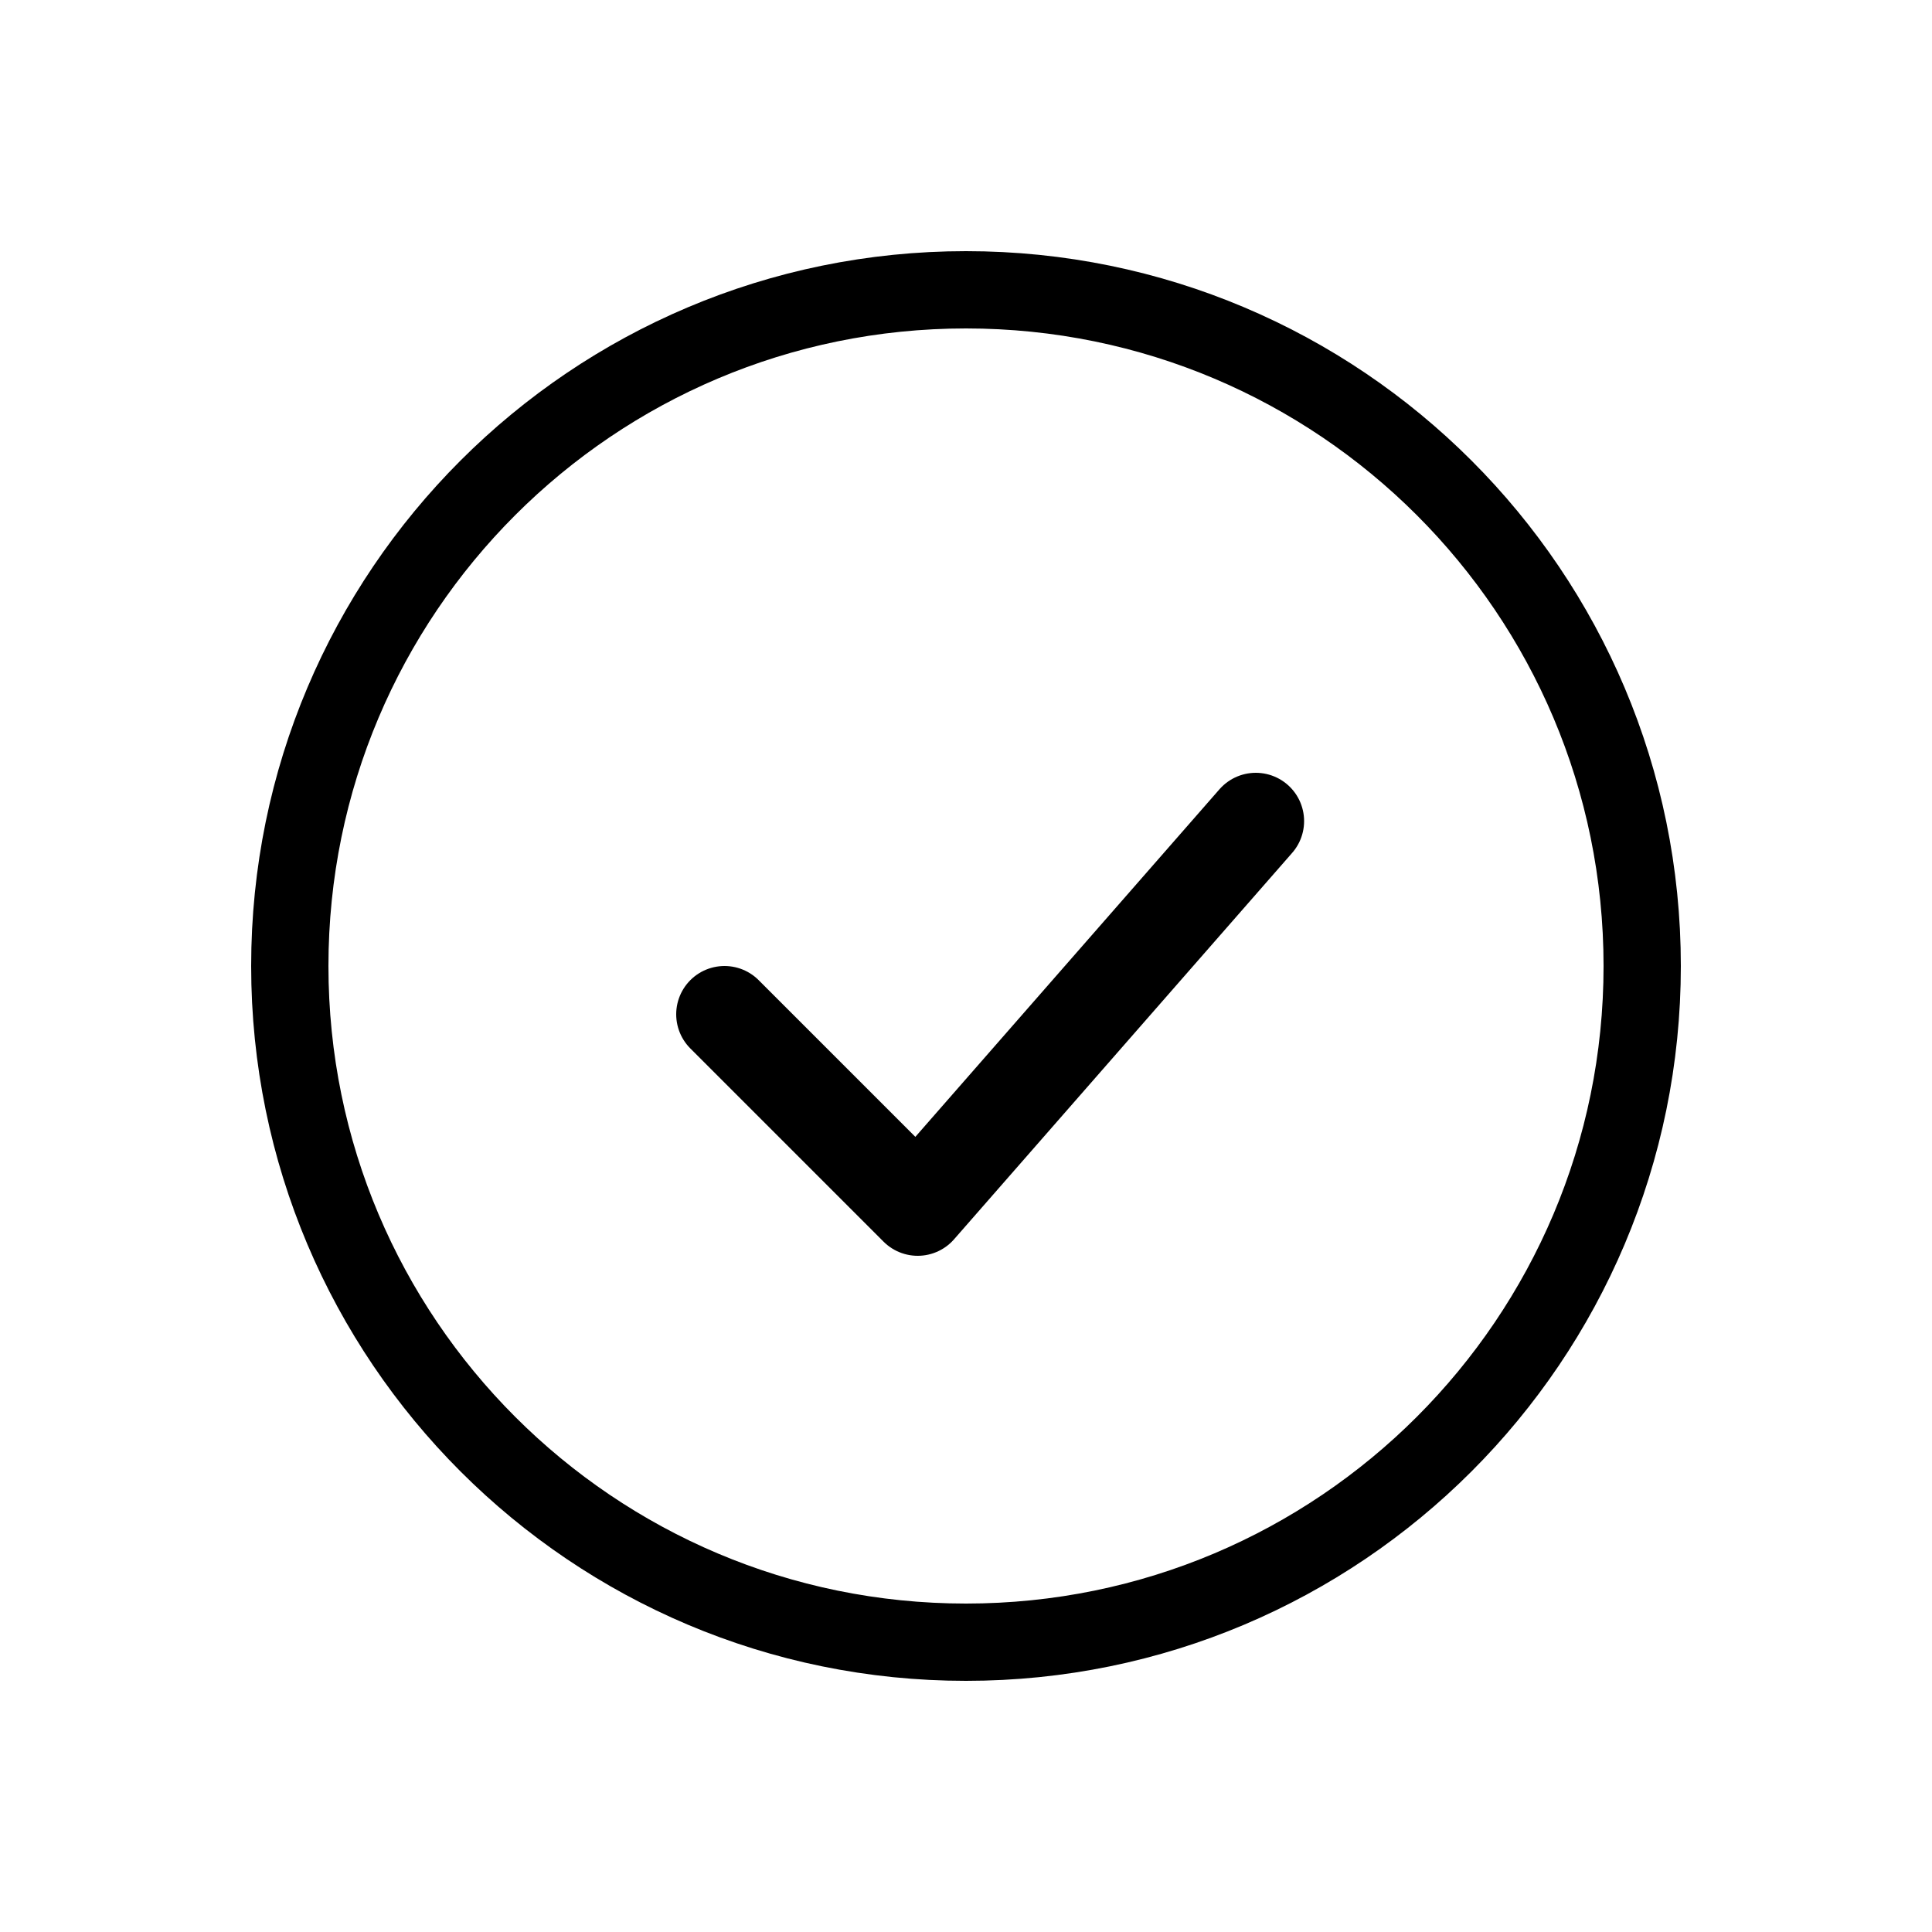
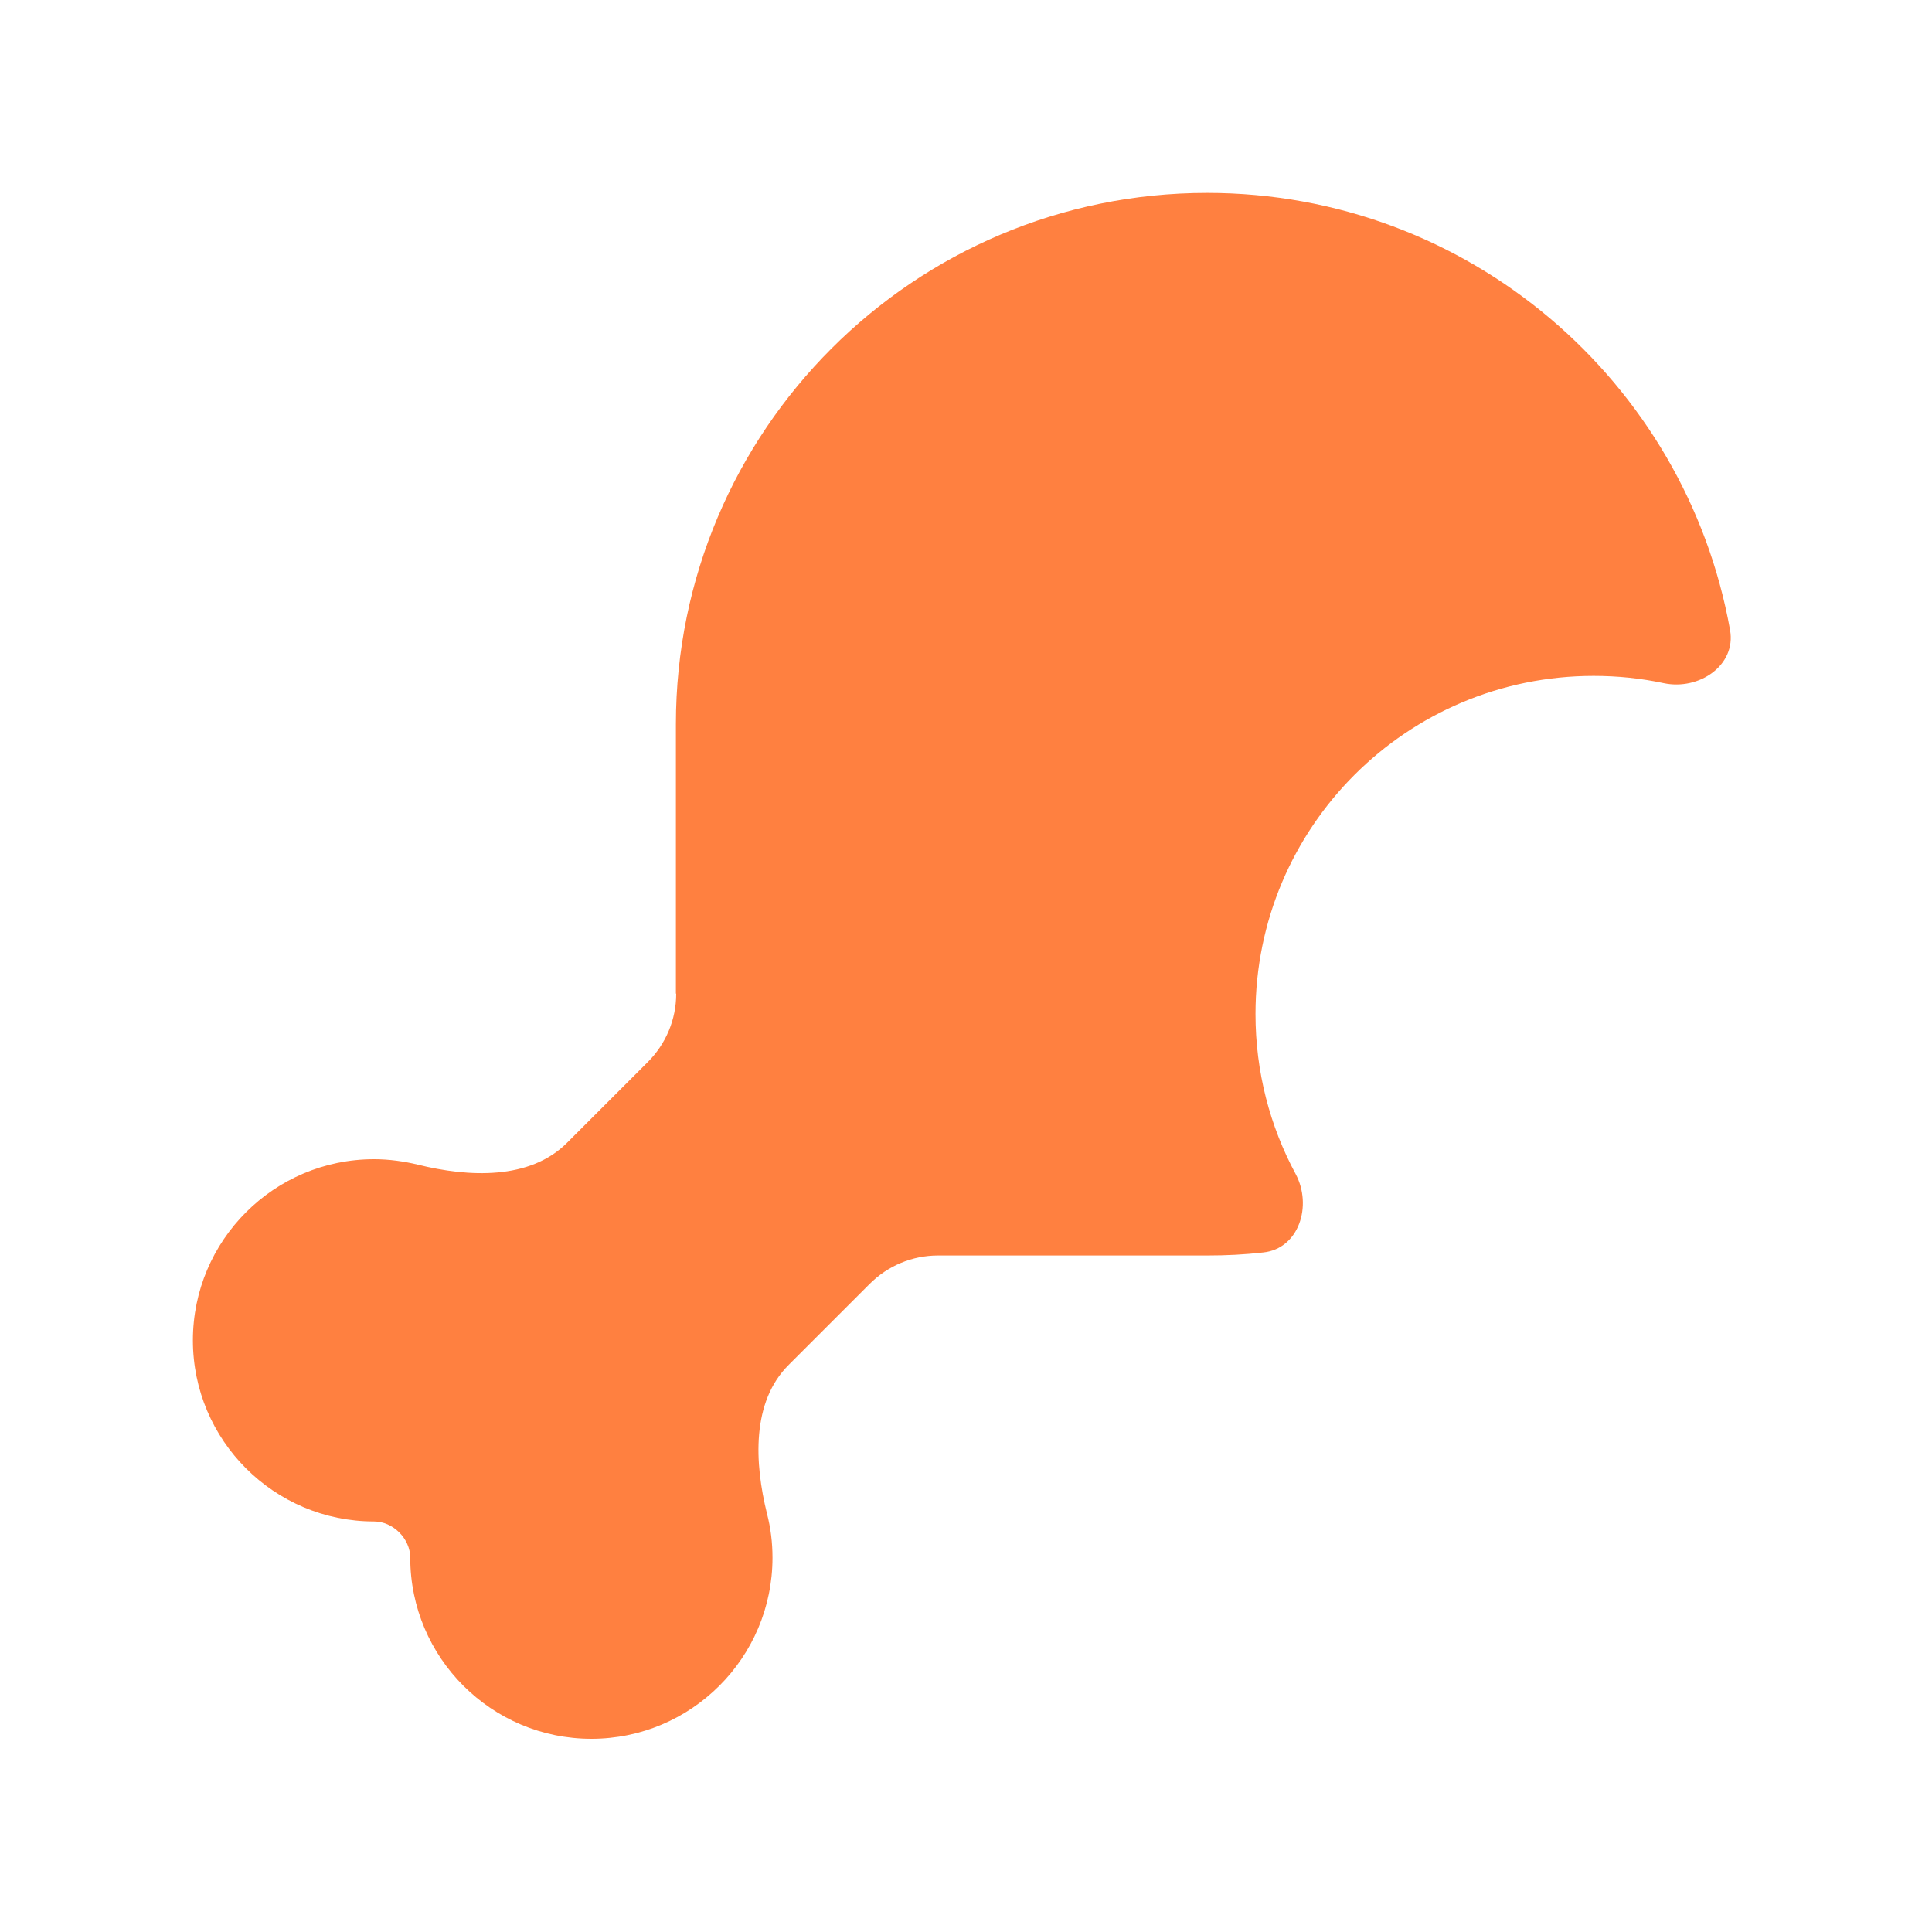
- <svg xmlns="http://www.w3.org/2000/svg" width="200" height="200" viewBox="0 0 200 200" role="img" aria-label="Restaurant order app logo">
-   <circle cx="100" cy="100" r="70" fill="none" stroke="currentColor" stroke-width="8" />
-   <path d="M75 105 L95 125 L130 85" fill="none" stroke="currentColor" stroke-width="10" stroke-linecap="round" stroke-linejoin="round" />
+ <svg xmlns="http://www.w3.org/2000/svg" viewBox="0 0 640 640">
+   <path fill="#ff8040" d="M224 329.2C224 337.7 220.6 345.8 214.6 351.8L187.8 378.6C175.5 390.9 155.3 390 138.4 385.8C133.8 384.7 128.9 384 123.9 384C90.8 384 63.9 410.9 63.9 444C63.9 477.1 90.8 504 123.9 504C130.2 504 135.9 509.7 135.9 516C135.9 549.1 162.8 576 195.9 576C229 576 255.9 549.1 255.9 516C255.9 511 255.3 506.2 254.1 501.5C249.9 484.6 248.9 464.4 261.3 452.1L288.1 425.3C294.1 419.3 302.2 415.9 310.7 415.9L399.9 415.9C406.2 415.9 412.3 415.6 418.4 414.9C430.3 413.7 434.8 399.4 429.2 388.9C420.7 373.1 415.9 355.1 415.9 335.9C415.9 274 466 223.9 527.9 223.9C535.9 223.9 543.6 224.7 551.1 226.3C562.8 228.8 575.2 220.4 573.1 208.7C558.4 126.4 486.4 63.9 399.9 63.9C302.7 63.9 223.9 142.7 223.9 239.9L223.9 329.1z" />
</svg>
